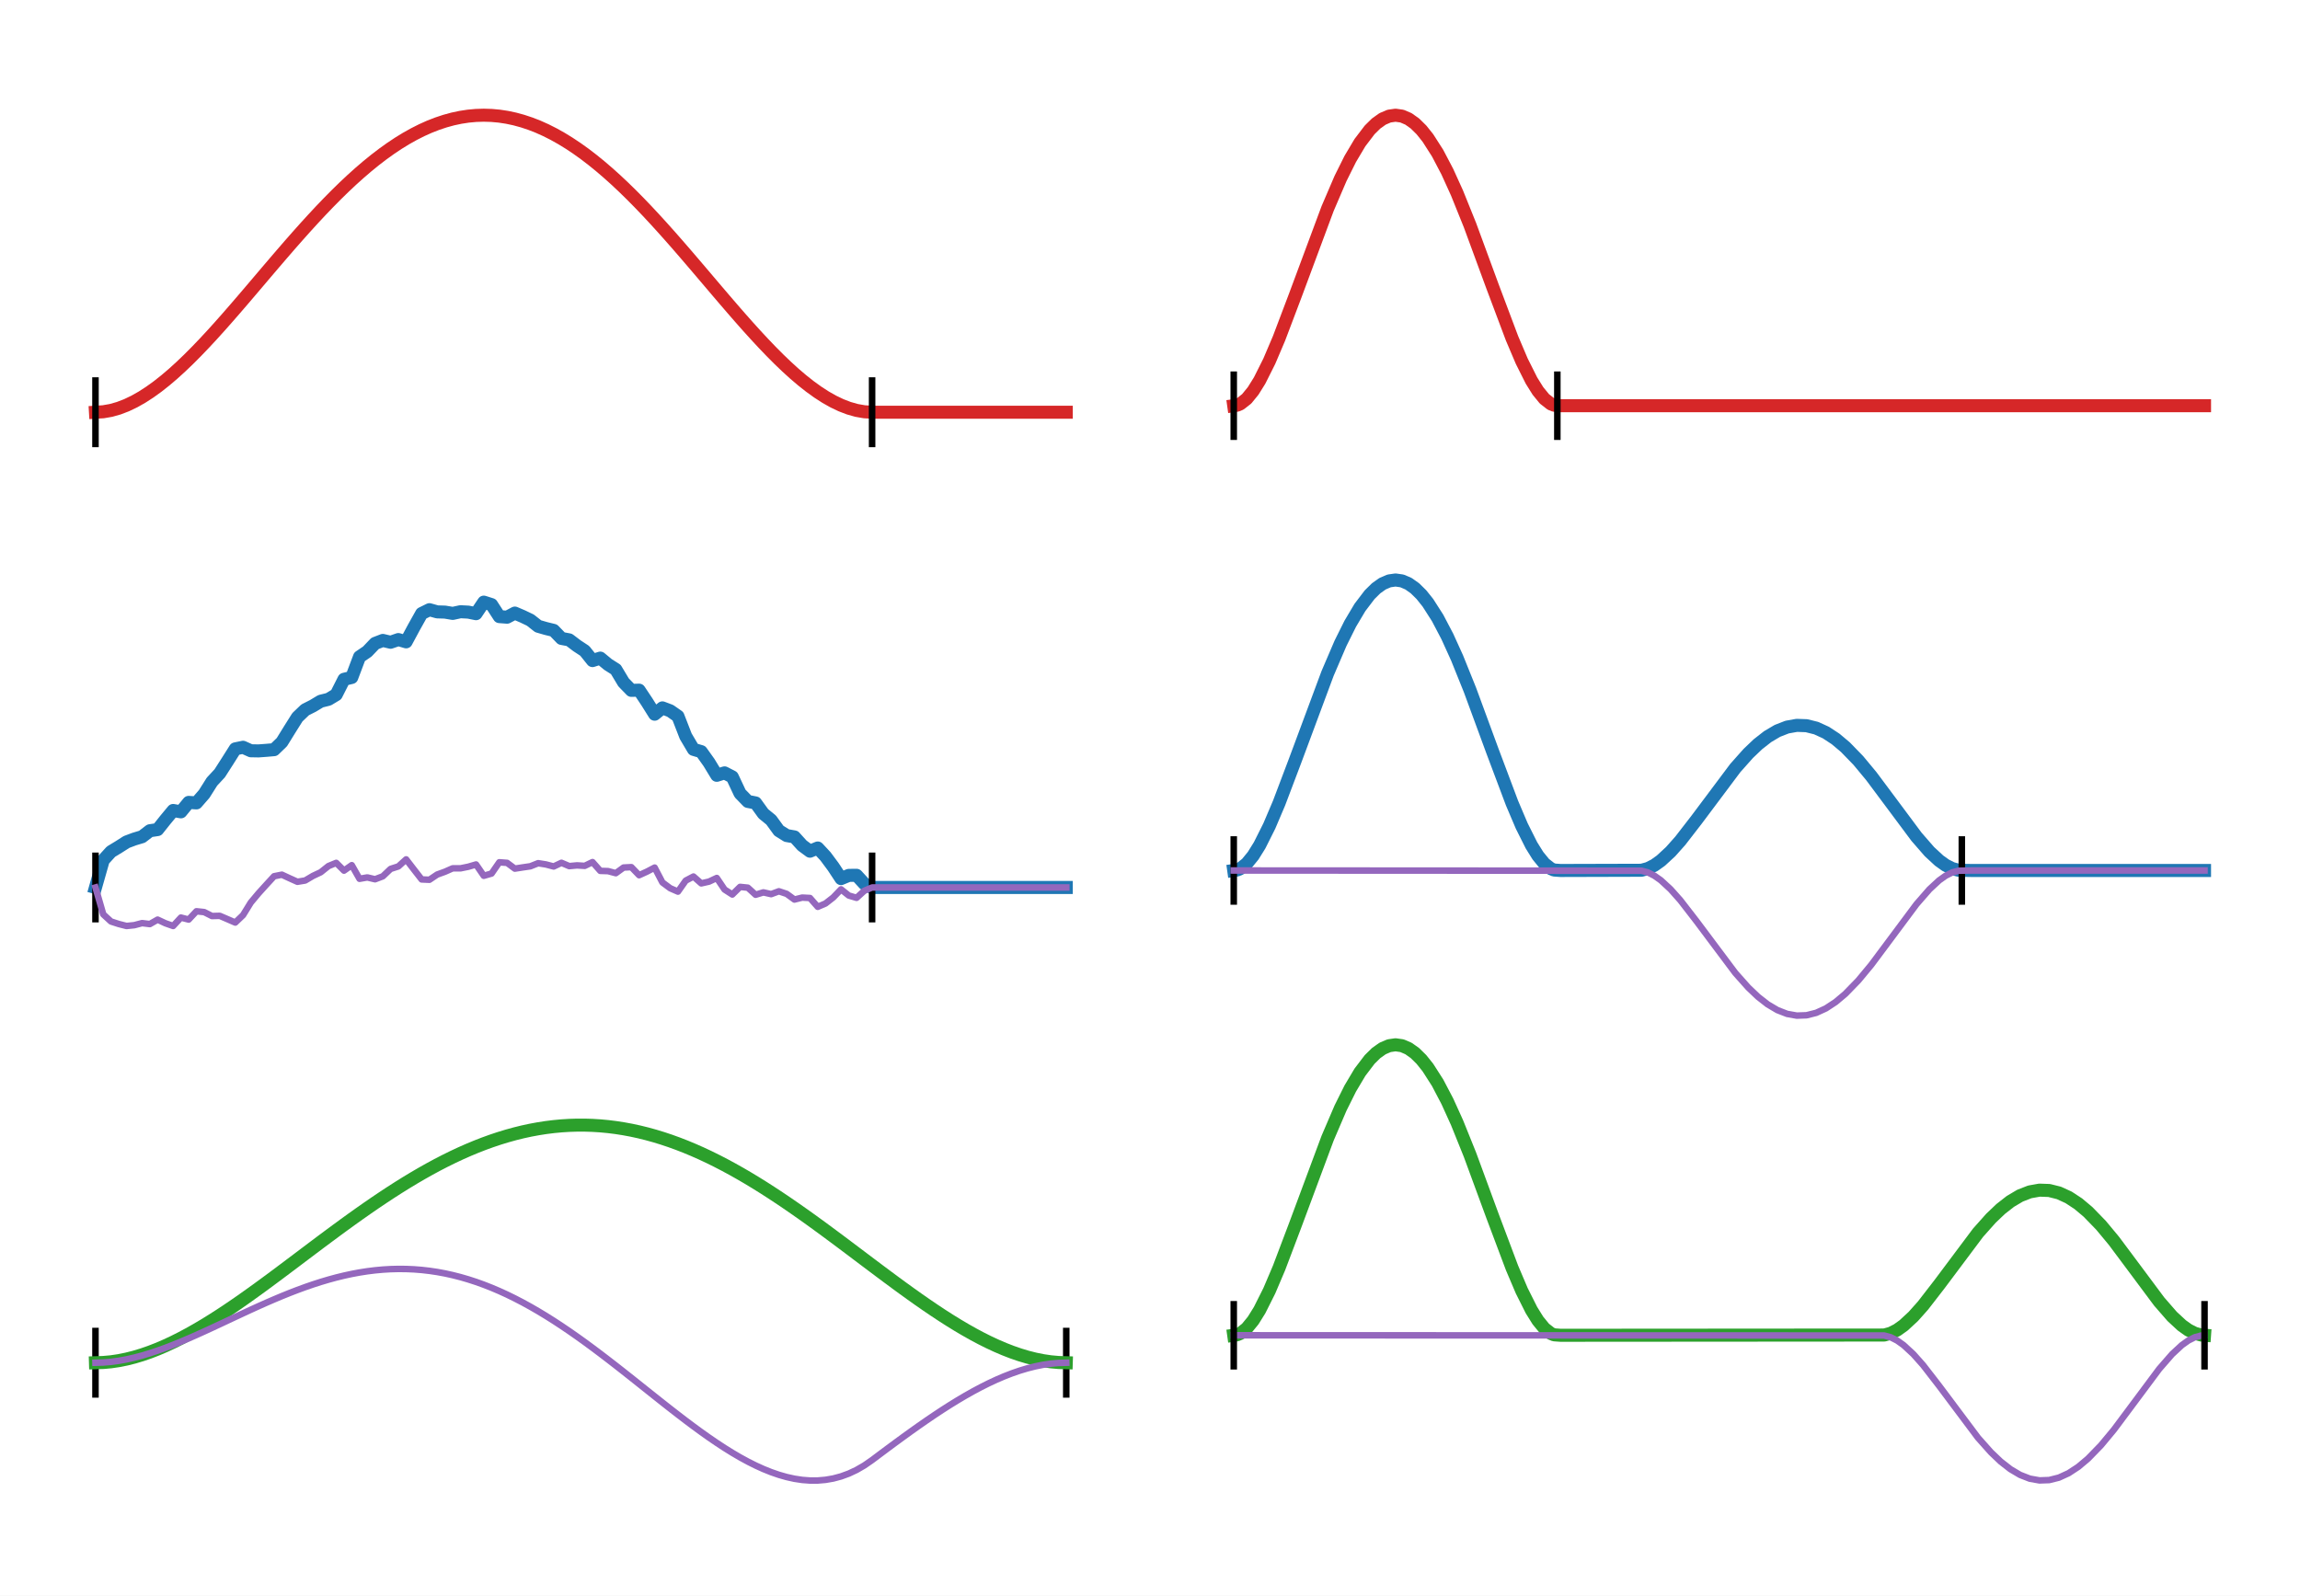
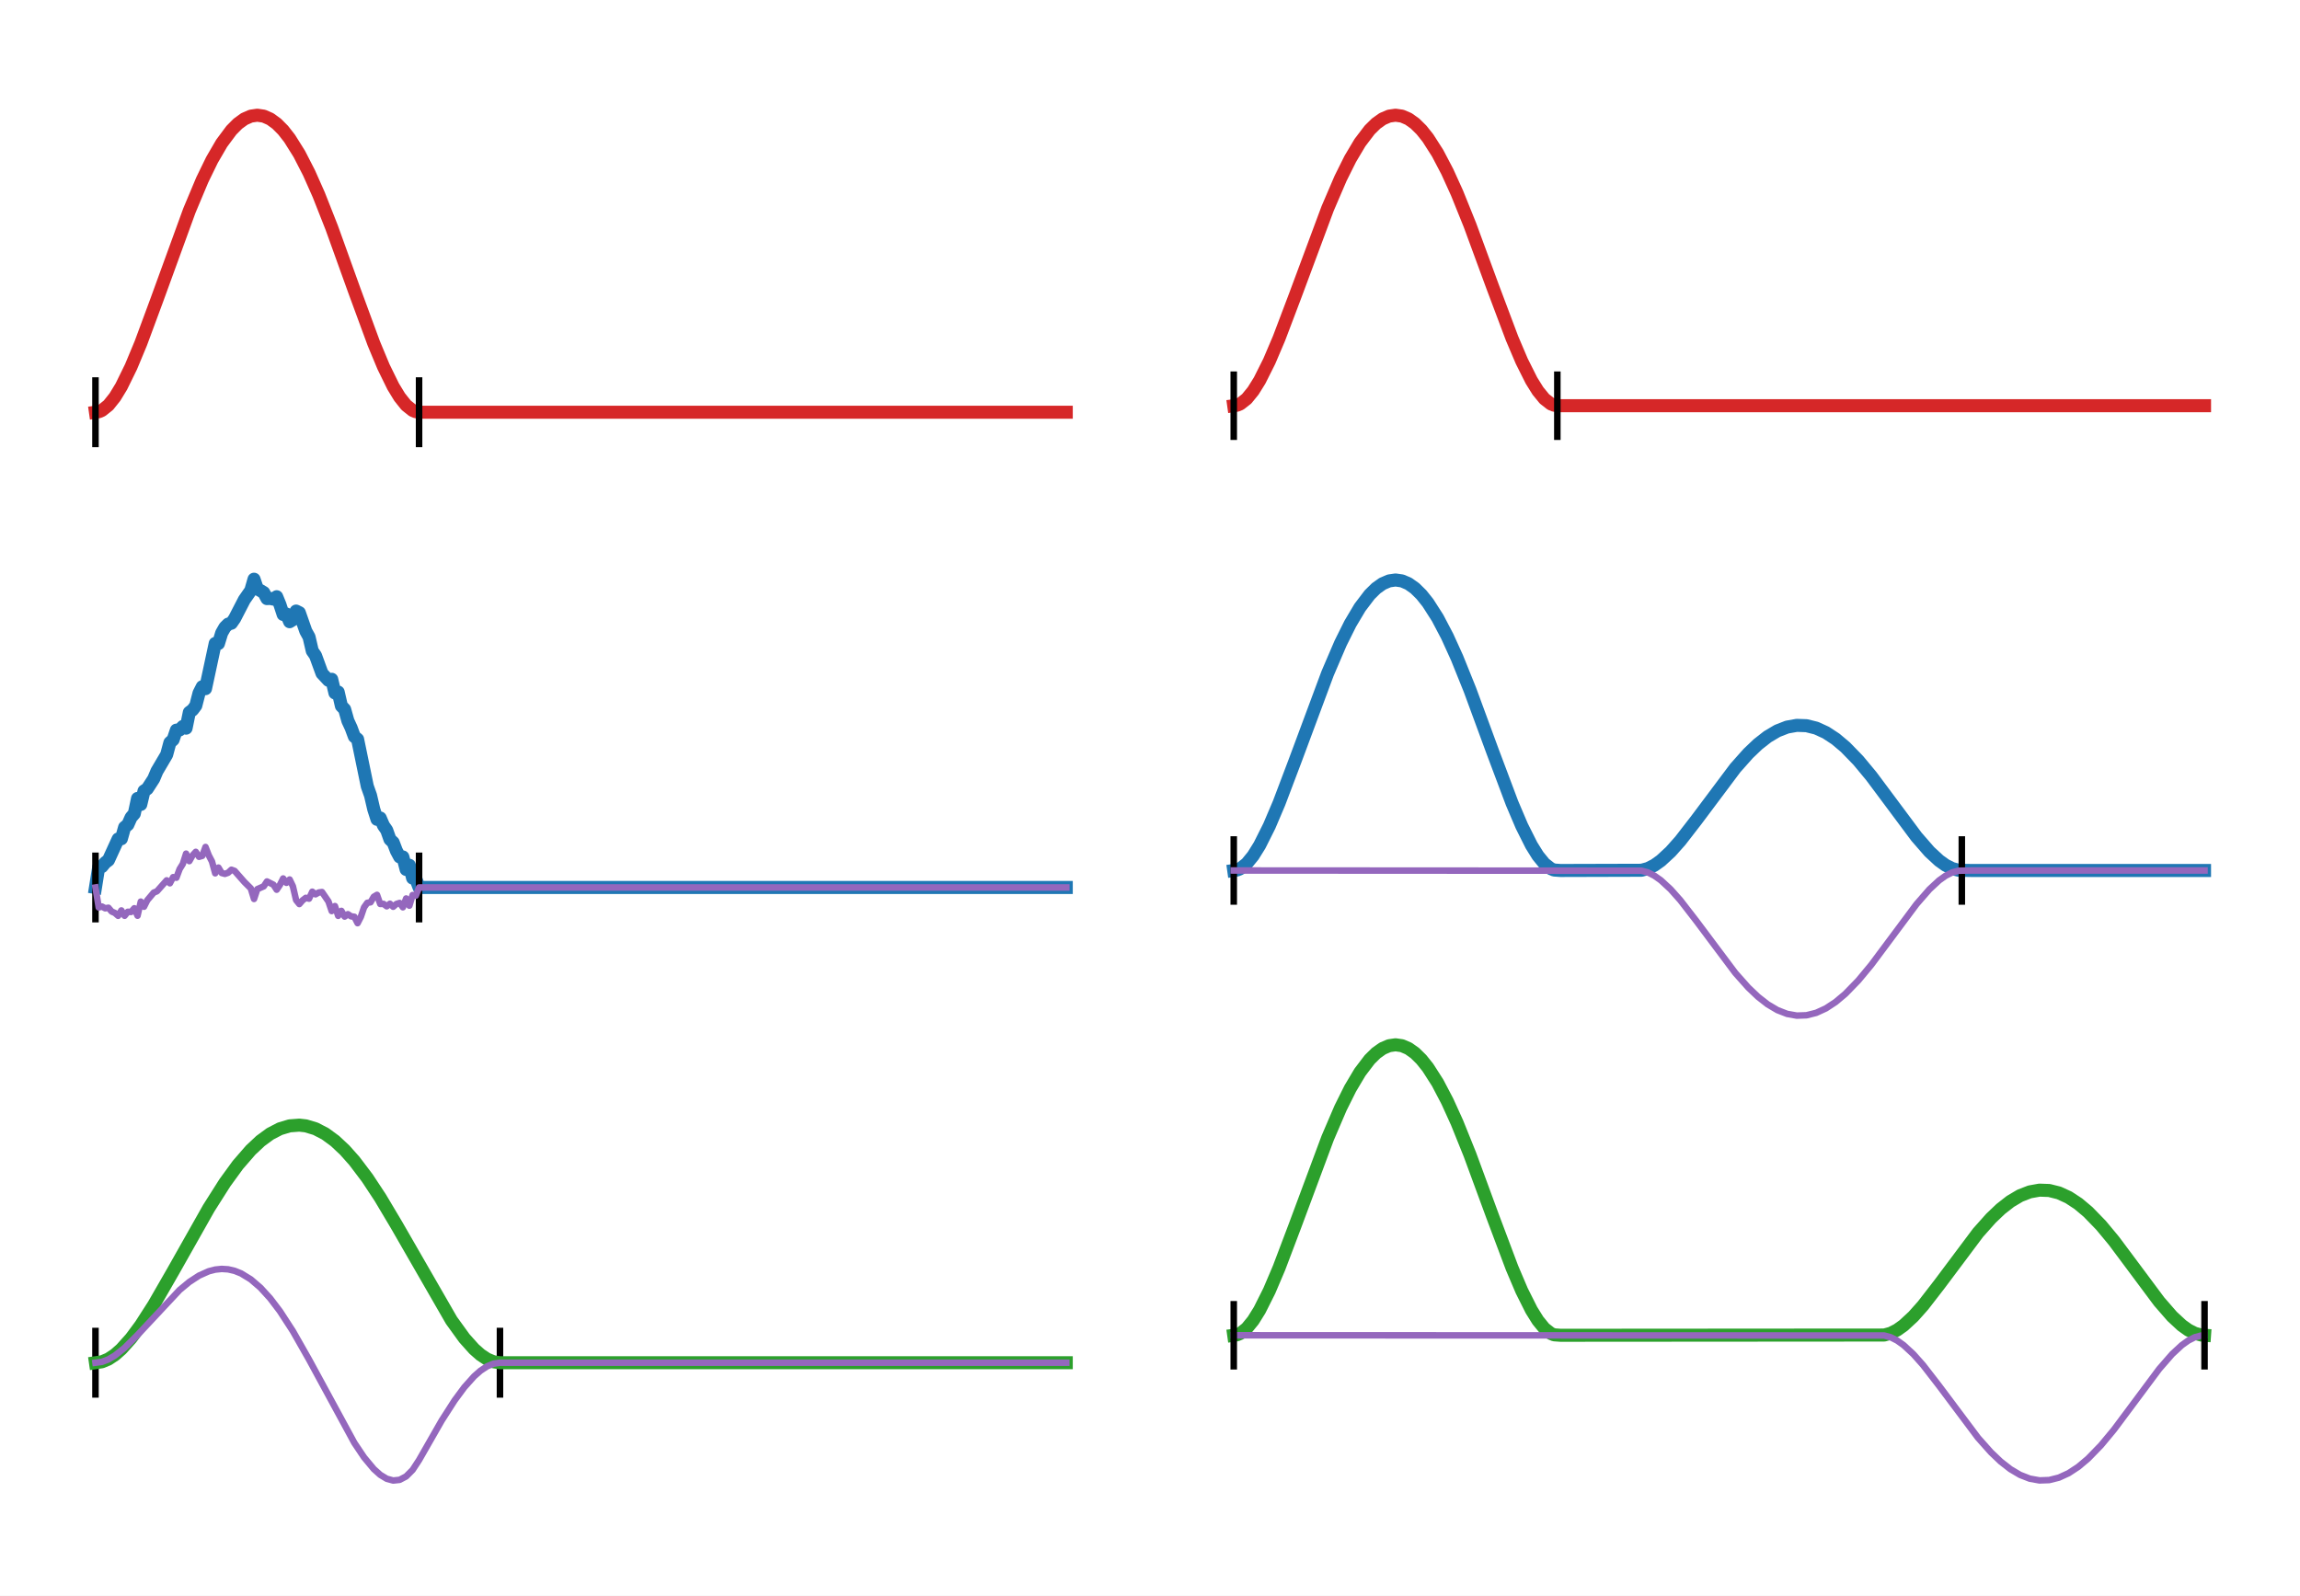
<svg xmlns="http://www.w3.org/2000/svg" width="352.8pt" height="244.8pt" viewBox="0 0 352.8 244.8" version="1.1">
  <defs>
    <style type="text/css">*{stroke-linejoin: round; stroke-linecap: butt}</style>
  </defs>
  <g id="figure_1">
    <g id="patch_1">
      <path d="M 0 244.8  L 352.8 244.8  L 352.8 0  L 0 0  z " style="fill: #ffffff" />
    </g>
    <g id="axes_1">
      <g id="line2d_1">
-         <path d="M 14.645 63.24  L 15.837 63.169  L 17.028 62.96  L 18.219 62.623  L 19.411 62.165  L 20.602 61.595  L 21.793 60.921  L 22.984 60.15  L 24.176 59.291  L 25.367 58.35  L 26.558 57.335  L 27.749 56.252  L 28.941 55.11  L 30.132 53.914  L 31.323 52.671  L 32.515 51.388  L 33.706 50.071  L 34.897 48.725  L 36.088 47.357  L 37.28 45.972  L 38.471 44.576  L 39.662 43.174  L 40.853 41.771  L 42.045 40.373  L 43.236 38.984  L 44.427 37.608  L 45.619 36.251  L 46.81 34.917  L 48.001 33.609  L 49.192 32.331  L 50.384 31.088  L 51.575 29.882  L 52.766 28.718  L 53.957 27.599  L 55.149 26.527  L 56.34 25.506  L 57.531 24.538  L 58.723 23.625  L 59.914 22.771  L 61.105 21.977  L 62.296 21.245  L 63.488 20.578  L 64.679 19.976  L 65.87 19.441  L 67.061 18.976  L 68.253 18.58  L 69.444 18.254  L 70.635 18  L 71.827 17.818  L 73.018 17.709  L 74.209 17.673  L 75.4 17.709  L 76.592 17.818  L 77.783 18  L 78.974 18.254  L 80.165 18.58  L 81.357 18.976  L 82.548 19.441  L 83.739 19.976  L 84.931 20.578  L 86.122 21.245  L 87.313 21.977  L 88.504 22.771  L 89.696 23.625  L 90.887 24.538  L 92.078 25.506  L 93.269 26.527  L 94.461 27.599  L 95.652 28.718  L 96.843 29.882  L 98.035 31.088  L 99.226 32.331  L 100.417 33.609  L 101.608 34.917  L 102.8 36.251  L 103.991 37.608  L 105.182 38.984  L 106.373 40.373  L 107.565 41.771  L 108.756 43.174  L 109.947 44.576  L 111.139 45.972  L 112.33 47.357  L 113.521 48.725  L 114.712 50.071  L 115.904 51.388  L 117.095 52.671  L 118.286 53.914  L 119.477 55.11  L 120.669 56.252  L 121.86 57.335  L 123.051 58.35  L 124.243 59.291  L 125.434 60.15  L 126.625 60.921  L 127.816 61.595  L 129.008 62.165  L 130.199 62.623  L 131.39 62.96  L 132.581 63.169  L 133.773 63.24  L 134.964 63.24  L 136.155 63.24  L 137.347 63.24  L 138.538 63.24  L 139.729 63.24  L 140.92 63.24  L 142.112 63.24  L 143.303 63.24  L 144.494 63.24  L 145.685 63.24  L 146.877 63.24  L 148.068 63.24  L 149.259 63.24  L 150.451 63.24  L 151.642 63.24  L 152.833 63.24  L 154.024 63.24  L 155.216 63.24  L 156.407 63.24  L 157.598 63.24  L 158.789 63.24  L 159.981 63.24  L 161.172 63.24  L 162.363 63.24  L 163.555 63.24  " clip-path="url(#p50a616464b)" style="fill: none; stroke: #d62728; stroke-width: 2; stroke-linecap: square" />
+         <path d="M 14.645 63.24  L 15.142 63.169  L 15.638 62.96  L 16.631 62.165  L 17.624 60.921  L 18.616 59.291  L 20.105 56.252  L 21.595 52.671  L 24.076 45.972  L 29.04 32.331  L 31.025 27.599  L 32.515 24.538  L 34.004 21.977  L 35.493 19.976  L 36.485 18.976  L 37.478 18.254  L 38.471 17.818  L 39.464 17.673  L 40.456 17.818  L 41.449 18.254  L 42.442 18.976  L 43.435 19.976  L 44.427 21.245  L 45.916 23.625  L 47.405 26.527  L 48.895 29.882  L 50.88 34.917  L 54.355 44.576  L 57.333 52.671  L 58.822 56.252  L 60.311 59.291  L 61.304 60.921  L 62.296 62.165  L 63.289 62.96  L 63.785 63.169  L 64.778 63.24  L 163.555 63.24  L 163.555 63.24  " clip-path="url(#pae663b5d5f)" style="fill: none; stroke: #d62728; stroke-width: 2; stroke-linecap: square" />
      </g>
      <g id="line2d_2">
-         <path d="M 14.645 68.101  L 14.645 58.38  " clip-path="url(#p50a616464b)" style="fill: none; stroke: #000000; stroke-linecap: square" />
+         <path d="M 14.645 68.101  L 14.645 58.38  " clip-path="url(#pae663b5d5f)" style="fill: none; stroke: #000000; stroke-linecap: square" />
      </g>
      <g id="line2d_3">
-         <path d="M 133.773 68.101  L 133.773 58.38  " clip-path="url(#p50a616464b)" style="fill: none; stroke: #000000; stroke-linecap: square" />
+         <path d="M 64.282 68.101  L 64.282 58.38  " clip-path="url(#pae663b5d5f)" style="fill: none; stroke: #000000; stroke-linecap: square" />
      </g>
      <g id="line2d_4">
-         <path d="M 14.645 136.148  L 15.837 131.957  L 17.028 130.65  L 18.219 129.928  L 19.411 129.167  L 20.602 128.72  L 21.793 128.362  L 22.984 127.444  L 24.176 127.266  L 25.367 125.77  L 26.558 124.335  L 27.749 124.544  L 28.941 123.096  L 30.132 123.172  L 31.323 121.802  L 32.515 119.914  L 33.706 118.629  L 34.897 116.771  L 36.088 114.885  L 37.28 114.639  L 38.471 115.175  L 39.662 115.197  L 40.853 115.109  L 42.045 115.005  L 43.236 113.854  L 44.427 111.927  L 45.619 110.032  L 46.81 108.894  L 48.001 108.291  L 49.192 107.574  L 50.384 107.28  L 51.575 106.564  L 52.766 104.211  L 53.957 103.929  L 55.149 100.766  L 56.34 99.955  L 57.531 98.707  L 58.723 98.247  L 59.914 98.528  L 61.105 98.116  L 62.296 98.464  L 63.488 96.249  L 64.679 94.119  L 65.87 93.532  L 67.061 93.867  L 68.253 93.903  L 69.444 94.104  L 70.635 93.845  L 71.827 93.906  L 73.018 94.146  L 74.209 92.374  L 75.4 92.755  L 76.592 94.593  L 77.783 94.684  L 78.974 94.053  L 80.165 94.565  L 81.357 95.135  L 82.548 96.073  L 83.739 96.418  L 84.931 96.708  L 86.122 97.94  L 87.313 98.163  L 88.504 99.067  L 89.696 99.85  L 90.887 101.34  L 92.078 100.961  L 93.269 101.945  L 94.461 102.7  L 95.652 104.685  L 96.843 105.91  L 98.035 105.878  L 99.226 107.666  L 100.417 109.567  L 101.608 108.597  L 102.8 109.047  L 103.991 109.88  L 105.182 112.944  L 106.373 114.959  L 107.565 115.31  L 108.756 116.981  L 109.947 118.941  L 111.139 118.567  L 112.33 119.186  L 113.521 121.724  L 114.712 122.947  L 115.904 123.179  L 117.095 124.827  L 118.286 125.8  L 119.477 127.435  L 120.669 128.181  L 121.86 128.391  L 123.051 129.705  L 124.243 130.584  L 125.434 130.091  L 126.625 131.374  L 127.816 132.977  L 129.008 134.786  L 130.199 134.292  L 131.39 134.279  L 132.581 135.573  L 133.773 136.148  L 134.964 136.148  L 136.155 136.148  L 137.347 136.148  L 138.538 136.148  L 139.729 136.148  L 140.92 136.148  L 142.112 136.148  L 143.303 136.148  L 144.494 136.148  L 145.685 136.148  L 146.877 136.148  L 148.068 136.148  L 149.259 136.148  L 150.451 136.148  L 151.642 136.148  L 152.833 136.148  L 154.024 136.148  L 155.216 136.148  L 156.407 136.148  L 157.598 136.148  L 158.789 136.148  L 159.981 136.148  L 161.172 136.148  L 162.363 136.148  L 163.555 136.148  " clip-path="url(#p50a616464b)" style="fill: none; stroke: #1f77b4; stroke-width: 2; stroke-linecap: square" />
+         <path d="M 14.645 136.148  L 15.142 133.015  L 15.638 132.944  L 16.135 132.338  L 16.631 131.964  L 18.12 128.713  L 18.616 128.678  L 19.113 126.918  L 19.609 126.514  L 20.105 125.4  L 20.602 124.83  L 21.098 122.49  L 21.595 123.411  L 22.091 121.342  L 22.587 121.014  L 23.58 119.477  L 24.076 118.298  L 25.565 115.773  L 26.062 113.924  L 26.558 113.476  L 27.055 112.01  L 27.551 111.982  L 28.047 111.447  L 28.544 111.707  L 29.04 109.282  L 29.536 108.917  L 30.033 108.256  L 30.529 106.331  L 31.025 105.353  L 31.522 105.649  L 33.011 98.708  L 33.507 98.732  L 34.004 97.106  L 34.5 96.24  L 34.996 95.747  L 35.493 95.606  L 35.989 94.892  L 37.478 92.012  L 38.471 90.587  L 38.967 88.855  L 39.464 90.321  L 40.456 90.904  L 40.953 91.832  L 41.449 91.805  L 41.945 91.912  L 42.442 91.543  L 42.938 92.752  L 43.435 94.267  L 43.931 94.199  L 44.427 95.377  L 44.924 95.071  L 45.42 93.744  L 45.916 93.99  L 46.909 96.824  L 47.405 97.717  L 47.902 99.86  L 48.398 100.578  L 49.391 103.297  L 50.384 104.367  L 50.88 104.208  L 51.376 106.308  L 51.873 106.165  L 52.369 108.302  L 52.865 108.816  L 53.362 110.58  L 53.858 111.652  L 54.355 112.989  L 54.851 113.403  L 56.34 120.625  L 56.836 122.024  L 57.333 124.151  L 57.829 125.693  L 58.325 125.488  L 58.822 126.646  L 59.318 127.356  L 59.815 128.765  L 60.311 129.238  L 60.807 130.529  L 61.304 131.456  L 61.8 131.466  L 62.296 133.385  L 62.793 132.739  L 63.289 134.707  L 63.785 134.827  L 64.282 136.148  L 163.555 136.148  L 163.555 136.148  " clip-path="url(#pae663b5d5f)" style="fill: none; stroke: #1f77b4; stroke-width: 2; stroke-linecap: square" />
      </g>
      <g id="line2d_5">
-         <path d="M 14.645 141.009  L 14.645 131.288  " clip-path="url(#p50a616464b)" style="fill: none; stroke: #000000; stroke-linecap: square" />
+         <path d="M 14.645 141.009  L 14.645 131.288  " clip-path="url(#pae663b5d5f)" style="fill: none; stroke: #000000; stroke-linecap: square" />
      </g>
      <g id="line2d_6">
-         <path d="M 133.773 141.009  L 133.773 131.288  " clip-path="url(#p50a616464b)" style="fill: none; stroke: #000000; stroke-linecap: square" />
+         <path d="M 64.282 141.009  L 64.282 131.288  " clip-path="url(#pae663b5d5f)" style="fill: none; stroke: #000000; stroke-linecap: square" />
      </g>
      <g id="line2d_7">
-         <path d="M 14.645 136.148  L 15.837 140.267  L 17.028 141.366  L 18.219 141.751  L 19.411 142.055  L 20.602 141.931  L 21.793 141.616  L 22.984 141.762  L 24.176 141.081  L 25.367 141.636  L 26.558 142.055  L 27.749 140.765  L 28.941 141.07  L 30.132 139.798  L 31.323 139.925  L 32.515 140.53  L 33.706 140.498  L 34.897 141.01  L 36.088 141.528  L 37.28 140.389  L 38.471 138.457  L 39.662 137.033  L 40.853 135.719  L 42.045 134.424  L 43.236 134.186  L 44.427 134.738  L 45.619 135.275  L 46.81 135.078  L 48.001 134.374  L 49.192 133.813  L 50.384 132.864  L 51.575 132.374  L 52.766 133.563  L 53.957 132.726  L 55.149 134.817  L 56.34 134.607  L 57.531 134.887  L 58.723 134.434  L 59.914 133.299  L 61.105 132.917  L 62.296 131.837  L 63.488 133.385  L 64.679 134.914  L 65.87 134.965  L 67.061 134.164  L 68.253 133.732  L 69.444 133.206  L 70.635 133.211  L 71.827 132.968  L 73.018 132.62  L 74.209 134.354  L 75.4 134.01  L 76.592 132.282  L 77.783 132.372  L 78.974 133.257  L 80.165 133.071  L 81.357 132.896  L 82.548 132.424  L 83.739 132.614  L 84.931 132.926  L 86.122 132.362  L 87.313 132.87  L 88.504 132.76  L 89.696 132.831  L 90.887 132.253  L 92.078 133.601  L 93.269 133.638  L 94.461 133.955  L 95.652 133.09  L 96.843 133.029  L 98.035 134.266  L 99.226 133.721  L 100.417 133.097  L 101.608 135.376  L 102.8 136.261  L 103.991 136.784  L 105.182 135.096  L 106.373 134.47  L 107.565 135.518  L 108.756 135.249  L 109.947 134.691  L 111.139 136.461  L 112.33 137.227  L 113.521 136.057  L 114.712 136.18  L 115.904 137.265  L 117.095 136.9  L 118.286 137.17  L 119.477 136.731  L 120.669 137.128  L 121.86 137.999  L 123.051 137.701  L 124.243 137.763  L 125.434 139.116  L 126.625 138.604  L 127.816 137.674  L 129.008 136.435  L 130.199 137.386  L 131.39 137.737  L 132.581 136.652  L 133.773 136.148  L 134.964 136.148  L 136.155 136.148  L 137.347 136.148  L 138.538 136.148  L 139.729 136.148  L 140.92 136.148  L 142.112 136.148  L 143.303 136.148  L 144.494 136.148  L 145.685 136.148  L 146.877 136.148  L 148.068 136.148  L 149.259 136.148  L 150.451 136.148  L 151.642 136.148  L 152.833 136.148  L 154.024 136.148  L 155.216 136.148  L 156.407 136.148  L 157.598 136.148  L 158.789 136.148  L 159.981 136.148  L 161.172 136.148  L 162.363 136.148  L 163.555 136.148  " clip-path="url(#p50a616464b)" style="fill: none; stroke: #9467bd; stroke-linecap: square" />
+         <path d="M 14.645 136.148  L 15.142 139.209  L 15.638 139.072  L 16.135 139.341  L 16.631 139.257  L 17.127 139.84  L 17.624 140.053  L 18.12 140.493  L 18.616 139.669  L 19.113 140.488  L 19.609 139.877  L 20.105 139.908  L 20.602 139.336  L 21.098 140.48  L 21.595 138.316  L 22.091 139.102  L 22.587 138.112  L 23.58 136.935  L 24.076 136.73  L 25.565 135.054  L 26.062 135.505  L 26.558 134.564  L 27.055 134.655  L 27.551 133.326  L 28.047 132.526  L 28.544 130.958  L 29.04 132.105  L 29.536 131.226  L 30.033 130.682  L 30.529 131.443  L 31.025 131.302  L 31.522 129.934  L 32.018 131.211  L 32.515 132.163  L 33.011 133.974  L 33.507 133.096  L 34.004 133.927  L 34.5 134.061  L 34.996 133.887  L 35.493 133.426  L 35.989 133.605  L 37.478 135.298  L 38.471 136.287  L 38.967 137.911  L 39.464 136.407  L 40.456 135.971  L 40.953 135.224  L 41.945 135.724  L 42.442 136.489  L 42.938 135.745  L 43.435 134.765  L 43.931 135.435  L 44.427 134.925  L 44.924 135.962  L 45.42 138.083  L 45.916 138.692  L 46.413 138.12  L 46.909 137.738  L 47.405 137.866  L 47.902 136.795  L 48.398 137.196  L 48.895 136.915  L 49.391 136.847  L 50.384 138.297  L 50.88 139.765  L 51.376 139  L 51.873 140.5  L 52.369 139.738  L 52.865 140.613  L 53.362 140.247  L 53.858 140.578  L 54.355 140.643  L 54.851 141.624  L 55.347 140.654  L 55.844 139.2  L 56.34 138.502  L 56.836 138.421  L 57.333 137.577  L 57.829 137.278  L 58.325 138.678  L 58.822 138.663  L 59.318 139.035  L 59.815 138.641  L 60.311 139.108  L 60.807 138.677  L 61.304 138.521  L 61.8 139.186  L 62.296 137.836  L 62.793 138.94  L 63.289 137.309  L 63.785 137.398  L 64.282 136.148  L 163.555 136.148  L 163.555 136.148  " clip-path="url(#pae663b5d5f)" style="fill: none; stroke: #9467bd; stroke-linecap: square" />
      </g>
      <g id="line2d_8">
-         <path d="M 14.645 213.917  L 14.645 204.196  " clip-path="url(#p50a616464b)" style="fill: none; stroke: #000000; stroke-linecap: square" />
+         <path d="M 14.645 213.917  L 14.645 204.196  " clip-path="url(#pae663b5d5f)" style="fill: none; stroke: #000000; stroke-linecap: square" />
      </g>
      <g id="line2d_9">
-         <path d="M 163.555 213.917  L 163.555 204.196  " clip-path="url(#p50a616464b)" style="fill: none; stroke: #000000; stroke-linecap: square" />
+         <path d="M 76.691 213.917  L 76.691 204.196  " clip-path="url(#pae663b5d5f)" style="fill: none; stroke: #000000; stroke-linecap: square" />
      </g>
      <g id="line2d_10">
-         <path d="M 14.645 209.056  L 15.837 209.019  L 17.028 208.912  L 18.219 208.736  L 19.411 208.496  L 20.602 208.196  L 21.793 207.838  L 22.984 207.426  L 24.176 206.963  L 25.367 206.452  L 26.558 205.897  L 27.749 205.299  L 28.941 204.663  L 30.132 203.991  L 31.323 203.287  L 32.515 202.552  L 33.706 201.79  L 34.897 201.003  L 36.088 200.194  L 37.28 199.366  L 38.471 198.52  L 39.662 197.661  L 40.853 196.789  L 42.045 195.907  L 43.236 195.019  L 44.427 194.125  L 45.619 193.228  L 46.81 192.33  L 48.001 191.433  L 49.192 190.539  L 50.384 189.651  L 51.575 188.77  L 52.766 187.897  L 53.957 187.036  L 55.149 186.186  L 56.34 185.351  L 57.531 184.531  L 58.723 183.729  L 59.914 182.945  L 61.105 182.181  L 62.296 181.439  L 63.488 180.719  L 64.679 180.024  L 65.87 179.354  L 67.061 178.71  L 68.253 178.094  L 69.444 177.506  L 70.635 176.948  L 71.827 176.421  L 73.018 175.924  L 74.209 175.46  L 75.4 175.029  L 76.592 174.631  L 77.783 174.267  L 78.974 173.938  L 80.165 173.644  L 81.357 173.386  L 82.548 173.165  L 83.739 172.979  L 84.931 172.83  L 86.122 172.719  L 87.313 172.644  L 88.504 172.607  L 89.696 172.607  L 90.887 172.644  L 92.078 172.719  L 93.269 172.83  L 94.461 172.979  L 95.652 173.165  L 96.843 173.386  L 98.035 173.644  L 99.226 173.938  L 100.417 174.267  L 101.608 174.631  L 102.8 175.029  L 103.991 175.46  L 105.182 175.924  L 106.373 176.421  L 107.565 176.948  L 108.756 177.506  L 109.947 178.094  L 111.139 178.71  L 112.33 179.354  L 113.521 180.024  L 114.712 180.719  L 115.904 181.439  L 117.095 182.181  L 118.286 182.945  L 119.477 183.729  L 120.669 184.531  L 121.86 185.351  L 123.051 186.186  L 124.243 187.036  L 125.434 187.897  L 126.625 188.77  L 127.816 189.651  L 129.008 190.539  L 130.199 191.433  L 131.39 192.33  L 132.581 193.228  L 133.773 194.125  L 134.964 195.019  L 136.155 195.907  L 137.347 196.789  L 138.538 197.661  L 139.729 198.52  L 140.92 199.366  L 142.112 200.194  L 143.303 201.003  L 144.494 201.79  L 145.685 202.552  L 146.877 203.287  L 148.068 203.991  L 149.259 204.663  L 150.451 205.299  L 151.642 205.897  L 152.833 206.452  L 154.024 206.963  L 155.216 207.426  L 156.407 207.838  L 157.598 208.196  L 158.789 208.496  L 159.981 208.736  L 161.172 208.912  L 162.363 209.019  L 163.555 209.056  " clip-path="url(#p50a616464b)" style="fill: none; stroke: #2ca02c; stroke-width: 2; stroke-linecap: square" />
+         <path d="M 14.645 209.056  L 15.638 208.912  L 16.631 208.496  L 17.624 207.838  L 18.616 206.963  L 20.105 205.299  L 21.595 203.287  L 23.58 200.194  L 26.558 195.019  L 32.018 185.351  L 34.5 181.439  L 36.485 178.71  L 38.471 176.421  L 39.96 175.029  L 41.449 173.938  L 42.938 173.165  L 44.427 172.719  L 45.916 172.607  L 46.909 172.719  L 48.398 173.165  L 49.887 173.938  L 51.376 175.029  L 52.865 176.421  L 54.355 178.094  L 56.34 180.719  L 58.325 183.729  L 60.807 187.897  L 69.245 202.552  L 71.231 205.299  L 72.72 206.963  L 73.713 207.838  L 74.705 208.496  L 75.698 208.912  L 76.691 209.056  L 163.555 209.056  L 163.555 209.056  " clip-path="url(#pae663b5d5f)" style="fill: none; stroke: #2ca02c; stroke-width: 2; stroke-linecap: square" />
      </g>
      <g id="line2d_11">
-         <path d="M 14.645 209.056  L 15.837 209.021  L 17.028 208.921  L 18.219 208.759  L 19.411 208.541  L 20.602 208.271  L 21.793 207.955  L 22.984 207.596  L 24.176 207.2  L 25.367 206.77  L 26.558 206.31  L 27.749 205.825  L 28.941 205.319  L 30.132 204.795  L 31.323 204.257  L 32.515 203.708  L 33.706 203.153  L 34.897 202.594  L 36.088 202.035  L 37.28 201.478  L 38.471 200.927  L 39.662 200.385  L 40.853 199.854  L 42.045 199.338  L 43.236 198.837  L 44.427 198.356  L 45.619 197.896  L 46.81 197.459  L 48.001 197.048  L 49.192 196.664  L 50.384 196.309  L 51.575 195.985  L 52.766 195.693  L 53.957 195.435  L 55.149 195.213  L 56.34 195.027  L 57.531 194.879  L 58.723 194.769  L 59.914 194.698  L 61.105 194.668  L 62.296 194.679  L 63.488 194.73  L 64.679 194.824  L 65.87 194.96  L 67.061 195.137  L 68.253 195.357  L 69.444 195.62  L 70.635 195.924  L 71.827 196.27  L 73.018 196.657  L 74.209 197.085  L 75.4 197.552  L 76.592 198.06  L 77.783 198.605  L 78.974 199.188  L 80.165 199.807  L 81.357 200.461  L 82.548 201.149  L 83.739 201.869  L 84.931 202.619  L 86.122 203.399  L 87.313 204.205  L 88.504 205.036  L 89.696 205.89  L 90.887 206.766  L 92.078 207.659  L 93.269 208.569  L 94.461 209.492  L 95.652 210.426  L 96.843 211.368  L 98.035 212.315  L 99.226 213.265  L 100.417 214.213  L 101.608 215.158  L 102.8 216.095  L 103.991 217.02  L 105.182 217.932  L 106.373 218.824  L 107.565 219.695  L 108.756 220.539  L 109.947 221.354  L 111.139 222.134  L 112.33 222.875  L 113.521 223.573  L 114.712 224.223  L 115.904 224.821  L 117.095 225.362  L 118.286 225.841  L 119.477 226.253  L 120.669 226.593  L 121.86 226.856  L 123.051 227.036  L 124.243 227.127  L 125.434 227.125  L 126.625 227.023  L 127.816 226.816  L 129.008 226.498  L 130.199 226.062  L 131.39 225.503  L 132.581 224.813  L 133.773 223.988  L 134.964 223.094  L 136.155 222.205  L 137.347 221.323  L 138.538 220.452  L 139.729 219.592  L 140.92 218.747  L 142.112 217.918  L 143.303 217.109  L 144.494 216.322  L 145.685 215.56  L 146.877 214.825  L 148.068 214.121  L 149.259 213.449  L 150.451 212.813  L 151.642 212.216  L 152.833 211.66  L 154.024 211.149  L 155.216 210.686  L 156.407 210.274  L 157.598 209.916  L 158.789 209.616  L 159.981 209.376  L 161.172 209.201  L 162.363 209.093  L 163.555 209.056  " clip-path="url(#p50a616464b)" style="fill: none; stroke: #9467bd; stroke-linecap: square" />
+         <path d="M 14.645 209.056  L 15.638 208.921  L 16.631 208.541  L 17.624 207.955  L 19.113 206.77  L 21.098 204.795  L 27.551 197.896  L 29.04 196.664  L 30.529 195.693  L 32.018 195.027  L 33.011 194.769  L 34.004 194.668  L 34.996 194.73  L 35.989 194.96  L 36.982 195.357  L 38.471 196.27  L 39.96 197.552  L 41.449 199.188  L 42.938 201.149  L 44.924 204.205  L 47.405 208.569  L 54.355 221.354  L 55.844 223.573  L 57.333 225.362  L 58.325 226.253  L 59.318 226.856  L 60.311 227.127  L 61.304 227.023  L 62.296 226.498  L 63.289 225.503  L 64.282 223.988  L 67.756 217.918  L 69.742 214.825  L 71.231 212.813  L 72.72 211.149  L 73.713 210.274  L 74.705 209.616  L 75.698 209.201  L 76.691 209.056  L 163.555 209.056  L 163.555 209.056  " clip-path="url(#pae663b5d5f)" style="fill: none; stroke: #9467bd; stroke-linecap: square" />
      </g>
    </g>
    <g id="axes_2">
      <g id="line2d_12">
-         <path d="M 189.245 62.238  L 189.742 62.168  L 190.238 61.964  L 191.231 61.186  L 192.224 59.969  L 193.216 58.375  L 194.705 55.403  L 196.195 51.901  L 198.676 45.349  L 203.64 32.008  L 205.625 27.381  L 207.115 24.387  L 208.604 21.882  L 210.093 19.925  L 211.085 18.947  L 212.078 18.241  L 213.071 17.815  L 214.064 17.673  L 215.056 17.815  L 216.049 18.241  L 217.042 18.947  L 218.035 19.925  L 219.027 21.167  L 220.516 23.494  L 222.005 26.332  L 223.495 29.614  L 225.48 34.537  L 228.955 43.984  L 231.933 51.901  L 233.422 55.403  L 234.911 58.375  L 235.904 59.969  L 236.896 61.186  L 237.889 61.964  L 238.385 62.168  L 239.378 62.238  L 338.155 62.238  L 338.155 62.238  " clip-path="url(#p0f817d25d8)" style="fill: none; stroke: #d62728; stroke-width: 2; stroke-linecap: square" />
+         <path d="M 189.245 62.238  L 189.742 62.168  L 190.238 61.964  L 191.231 61.186  L 192.224 59.969  L 193.216 58.375  L 194.705 55.403  L 196.195 51.901  L 198.676 45.349  L 203.64 32.008  L 205.625 27.381  L 207.115 24.387  L 208.604 21.882  L 210.093 19.925  L 211.085 18.947  L 212.078 18.241  L 213.071 17.815  L 214.064 17.673  L 215.056 17.815  L 216.049 18.241  L 217.042 18.947  L 218.035 19.925  L 219.027 21.167  L 220.516 23.494  L 222.005 26.332  L 223.495 29.614  L 225.48 34.537  L 228.955 43.984  L 231.933 51.901  L 233.422 55.403  L 234.911 58.375  L 235.904 59.969  L 236.896 61.186  L 237.889 61.964  L 238.385 62.168  L 239.378 62.238  L 338.155 62.238  L 338.155 62.238  " clip-path="url(#p78186b27d5)" style="fill: none; stroke: #d62728; stroke-width: 2; stroke-linecap: square" />
      </g>
      <g id="line2d_13">
-         <path d="M 189.245 66.991  L 189.245 57.484  " clip-path="url(#p0f817d25d8)" style="fill: none; stroke: #000000; stroke-linecap: square" />
+         <path d="M 189.245 66.991  L 189.245 57.484  " clip-path="url(#p78186b27d5)" style="fill: none; stroke: #000000; stroke-linecap: square" />
      </g>
      <g id="line2d_14">
-         <path d="M 238.882 66.991  L 238.882 57.484  " clip-path="url(#p0f817d25d8)" style="fill: none; stroke: #000000; stroke-linecap: square" />
+         <path d="M 238.882 66.991  L 238.882 57.484  " clip-path="url(#p78186b27d5)" style="fill: none; stroke: #000000; stroke-linecap: square" />
      </g>
      <g id="line2d_15">
-         <path d="M 189.245 133.541  L 189.742 133.471  L 190.238 133.267  L 191.231 132.49  L 192.224 131.273  L 193.216 129.679  L 194.705 126.707  L 196.195 123.205  L 198.676 116.653  L 203.64 103.312  L 205.625 98.684  L 207.115 95.69  L 208.604 93.186  L 210.093 91.229  L 211.085 90.251  L 212.078 89.545  L 213.071 89.119  L 214.064 88.976  L 215.056 89.119  L 216.049 89.545  L 217.042 90.251  L 218.035 91.229  L 219.027 92.47  L 220.516 94.798  L 222.005 97.636  L 223.495 100.917  L 225.48 105.841  L 228.955 115.287  L 231.933 123.205  L 233.422 126.707  L 234.911 129.679  L 235.904 131.273  L 236.896 132.49  L 237.889 133.267  L 238.385 133.471  L 239.378 133.541  L 251.787 133.506  L 252.78 133.239  L 253.773 132.737  L 254.765 132.03  L 256.255 130.653  L 257.744 128.981  L 260.225 125.774  L 266.182 117.819  L 268.167 115.589  L 269.656 114.17  L 271.145 113.006  L 272.635 112.124  L 274.124 111.543  L 275.613 111.277  L 277.102 111.33  L 278.591 111.702  L 280.08 112.385  L 281.569 113.364  L 283.058 114.616  L 285.044 116.66  L 287.029 119.051  L 290.007 123.043  L 293.978 128.373  L 295.964 130.653  L 297.453 132.03  L 298.445 132.737  L 299.438 133.239  L 300.431 133.506  L 302.416 133.541  L 338.155 133.541  L 338.155 133.541  " clip-path="url(#p0f817d25d8)" style="fill: none; stroke: #1f77b4; stroke-width: 2; stroke-linecap: square" />
+         <path d="M 189.245 133.541  L 189.742 133.471  L 190.238 133.267  L 191.231 132.49  L 192.224 131.273  L 193.216 129.679  L 194.705 126.707  L 196.195 123.205  L 198.676 116.653  L 203.64 103.312  L 205.625 98.684  L 207.115 95.69  L 208.604 93.186  L 210.093 91.229  L 211.085 90.251  L 212.078 89.545  L 213.071 89.119  L 214.064 88.976  L 215.056 89.119  L 216.049 89.545  L 217.042 90.251  L 218.035 91.229  L 219.027 92.47  L 220.516 94.798  L 222.005 97.636  L 223.495 100.917  L 225.48 105.841  L 228.955 115.287  L 231.933 123.205  L 233.422 126.707  L 234.911 129.679  L 235.904 131.273  L 236.896 132.49  L 237.889 133.267  L 238.385 133.471  L 239.378 133.541  L 251.787 133.506  L 252.78 133.239  L 253.773 132.737  L 254.765 132.03  L 256.255 130.653  L 257.744 128.981  L 260.225 125.774  L 266.182 117.819  L 268.167 115.589  L 269.656 114.17  L 271.145 113.006  L 272.635 112.124  L 274.124 111.543  L 275.613 111.277  L 277.102 111.33  L 278.591 111.702  L 280.08 112.385  L 281.569 113.364  L 283.058 114.616  L 285.044 116.66  L 287.029 119.051  L 290.007 123.043  L 293.978 128.373  L 295.964 130.653  L 297.453 132.03  L 298.445 132.737  L 299.438 133.239  L 300.431 133.506  L 302.416 133.541  L 338.155 133.541  L 338.155 133.541  " clip-path="url(#p78186b27d5)" style="fill: none; stroke: #1f77b4; stroke-width: 2; stroke-linecap: square" />
      </g>
      <g id="line2d_16">
-         <path d="M 189.245 138.295  L 189.245 128.788  " clip-path="url(#p0f817d25d8)" style="fill: none; stroke: #000000; stroke-linecap: square" />
+         <path d="M 189.245 138.295  L 189.245 128.788  " clip-path="url(#p78186b27d5)" style="fill: none; stroke: #000000; stroke-linecap: square" />
      </g>
      <g id="line2d_17">
-         <path d="M 300.927 138.295  L 300.927 128.788  " clip-path="url(#p0f817d25d8)" style="fill: none; stroke: #000000; stroke-linecap: square" />
+         <path d="M 300.927 138.295  L 300.927 128.788  " clip-path="url(#p78186b27d5)" style="fill: none; stroke: #000000; stroke-linecap: square" />
      </g>
      <g id="line2d_18">
-         <path d="M 189.245 133.541  L 251.787 133.576  L 252.78 133.843  L 253.773 134.346  L 254.765 135.052  L 256.255 136.429  L 257.744 138.102  L 260.225 141.308  L 266.182 149.264  L 268.167 151.494  L 269.656 152.913  L 271.145 154.077  L 272.635 154.959  L 274.124 155.539  L 275.613 155.806  L 277.102 155.752  L 278.591 155.38  L 280.08 154.697  L 281.569 153.719  L 283.058 152.467  L 285.044 150.422  L 287.029 148.031  L 290.007 144.039  L 293.978 138.709  L 295.964 136.429  L 297.453 135.052  L 298.445 134.346  L 299.438 133.843  L 300.431 133.576  L 302.416 133.541  L 338.155 133.541  L 338.155 133.541  " clip-path="url(#p0f817d25d8)" style="fill: none; stroke: #9467bd; stroke-linecap: square" />
+         <path d="M 189.245 133.541  L 251.787 133.576  L 252.78 133.843  L 253.773 134.346  L 254.765 135.052  L 256.255 136.429  L 257.744 138.102  L 260.225 141.308  L 266.182 149.264  L 268.167 151.494  L 269.656 152.913  L 271.145 154.077  L 272.635 154.959  L 274.124 155.539  L 275.613 155.806  L 277.102 155.752  L 278.591 155.38  L 280.08 154.697  L 281.569 153.719  L 283.058 152.467  L 285.044 150.422  L 287.029 148.031  L 290.007 144.039  L 293.978 138.709  L 295.964 136.429  L 297.453 135.052  L 298.445 134.346  L 299.438 133.843  L 300.431 133.576  L 302.416 133.541  L 338.155 133.541  L 338.155 133.541  " clip-path="url(#p78186b27d5)" style="fill: none; stroke: #9467bd; stroke-linecap: square" />
      </g>
      <g id="line2d_19">
-         <path d="M 189.245 204.845  L 189.742 204.775  L 190.238 204.571  L 191.231 203.793  L 192.224 202.577  L 193.216 200.982  L 194.705 198.011  L 196.195 194.509  L 198.676 187.956  L 203.64 174.616  L 205.625 169.988  L 207.115 166.994  L 208.604 164.49  L 210.093 162.533  L 211.085 161.554  L 212.078 160.849  L 213.071 160.423  L 214.064 160.28  L 215.056 160.423  L 216.049 160.849  L 217.042 161.554  L 218.035 162.533  L 219.027 163.774  L 220.516 166.102  L 222.005 168.94  L 223.495 172.221  L 225.48 177.145  L 228.955 186.591  L 231.933 194.509  L 233.422 198.011  L 234.911 200.982  L 235.904 202.577  L 236.896 203.793  L 237.889 204.571  L 238.385 204.775  L 239.378 204.845  L 289.015 204.81  L 290.007 204.543  L 291 204.04  L 291.993 203.334  L 293.482 201.957  L 294.971 200.284  L 297.453 197.078  L 303.409 189.122  L 305.395 186.892  L 306.884 185.473  L 308.373 184.309  L 309.862 183.427  L 311.351 182.847  L 312.84 182.58  L 314.329 182.634  L 315.818 183.006  L 317.307 183.689  L 318.796 184.667  L 320.285 185.919  L 322.271 187.964  L 324.256 190.355  L 327.235 194.347  L 331.205 199.677  L 333.191 201.957  L 334.68 203.334  L 335.673 204.04  L 336.665 204.543  L 337.658 204.81  L 338.155 204.845  L 338.155 204.845  " clip-path="url(#p0f817d25d8)" style="fill: none; stroke: #2ca02c; stroke-width: 2; stroke-linecap: square" />
+         <path d="M 189.245 204.845  L 189.742 204.775  L 190.238 204.571  L 191.231 203.793  L 192.224 202.577  L 193.216 200.982  L 194.705 198.011  L 196.195 194.509  L 198.676 187.956  L 203.64 174.616  L 205.625 169.988  L 207.115 166.994  L 208.604 164.49  L 210.093 162.533  L 211.085 161.554  L 212.078 160.849  L 213.071 160.423  L 214.064 160.28  L 215.056 160.423  L 216.049 160.849  L 217.042 161.554  L 218.035 162.533  L 219.027 163.774  L 220.516 166.102  L 222.005 168.94  L 223.495 172.221  L 225.48 177.145  L 228.955 186.591  L 231.933 194.509  L 233.422 198.011  L 234.911 200.982  L 235.904 202.577  L 236.896 203.793  L 237.889 204.571  L 238.385 204.775  L 239.378 204.845  L 289.015 204.81  L 290.007 204.543  L 291 204.04  L 291.993 203.334  L 293.482 201.957  L 294.971 200.284  L 297.453 197.078  L 303.409 189.122  L 305.395 186.892  L 306.884 185.473  L 308.373 184.309  L 309.862 183.427  L 311.351 182.847  L 312.84 182.58  L 314.329 182.634  L 315.818 183.006  L 317.307 183.689  L 318.796 184.667  L 320.285 185.919  L 322.271 187.964  L 324.256 190.355  L 327.235 194.347  L 331.205 199.677  L 333.191 201.957  L 334.68 203.334  L 335.673 204.04  L 336.665 204.543  L 337.658 204.81  L 338.155 204.845  L 338.155 204.845  " clip-path="url(#p78186b27d5)" style="fill: none; stroke: #2ca02c; stroke-width: 2; stroke-linecap: square" />
      </g>
      <g id="line2d_20">
-         <path d="M 189.245 204.845  L 289.015 204.88  L 290.007 205.147  L 291 205.649  L 291.993 206.356  L 293.482 207.733  L 294.971 209.405  L 297.453 212.612  L 303.409 220.567  L 305.395 222.797  L 306.884 224.217  L 308.373 225.38  L 309.862 226.262  L 311.351 226.843  L 312.84 227.109  L 314.329 227.056  L 315.818 226.684  L 317.307 226.001  L 318.796 225.023  L 320.285 223.77  L 322.271 221.726  L 324.256 219.335  L 327.235 215.343  L 331.205 210.013  L 333.191 207.733  L 334.68 206.356  L 335.673 205.649  L 336.665 205.147  L 337.658 204.88  L 338.155 204.845  L 338.155 204.845  " clip-path="url(#p0f817d25d8)" style="fill: none; stroke: #9467bd; stroke-linecap: square" />
+         <path d="M 189.245 204.845  L 289.015 204.88  L 290.007 205.147  L 291 205.649  L 291.993 206.356  L 293.482 207.733  L 294.971 209.405  L 297.453 212.612  L 303.409 220.567  L 305.395 222.797  L 306.884 224.217  L 308.373 225.38  L 309.862 226.262  L 311.351 226.843  L 312.84 227.109  L 314.329 227.056  L 315.818 226.684  L 317.307 226.001  L 318.796 225.023  L 320.285 223.77  L 322.271 221.726  L 324.256 219.335  L 327.235 215.343  L 331.205 210.013  L 333.191 207.733  L 334.68 206.356  L 335.673 205.649  L 336.665 205.147  L 337.658 204.88  L 338.155 204.845  L 338.155 204.845  " clip-path="url(#p78186b27d5)" style="fill: none; stroke: #9467bd; stroke-linecap: square" />
      </g>
      <g id="line2d_21">
-         <path d="M 189.245 209.598  L 189.245 200.091  " clip-path="url(#p0f817d25d8)" style="fill: none; stroke: #000000; stroke-linecap: square" />
+         <path d="M 189.245 209.598  L 189.245 200.091  " clip-path="url(#p78186b27d5)" style="fill: none; stroke: #000000; stroke-linecap: square" />
      </g>
      <g id="line2d_22">
-         <path d="M 338.155 209.598  L 338.155 200.091  " clip-path="url(#p0f817d25d8)" style="fill: none; stroke: #000000; stroke-linecap: square" />
+         <path d="M 338.155 209.598  L 338.155 200.091  " clip-path="url(#p78186b27d5)" style="fill: none; stroke: #000000; stroke-linecap: square" />
      </g>
    </g>
  </g>
  <defs>
-     <clipPath id="p50a616464b">
+     <clipPath id="pae663b5d5f">
      <rect x="7.2" y="7.2" width="163.8" height="230.4" />
    </clipPath>
-     <clipPath id="p0f817d25d8">
+     <clipPath id="p78186b27d5">
      <rect x="181.8" y="7.2" width="163.8" height="230.4" />
    </clipPath>
  </defs>
</svg>
